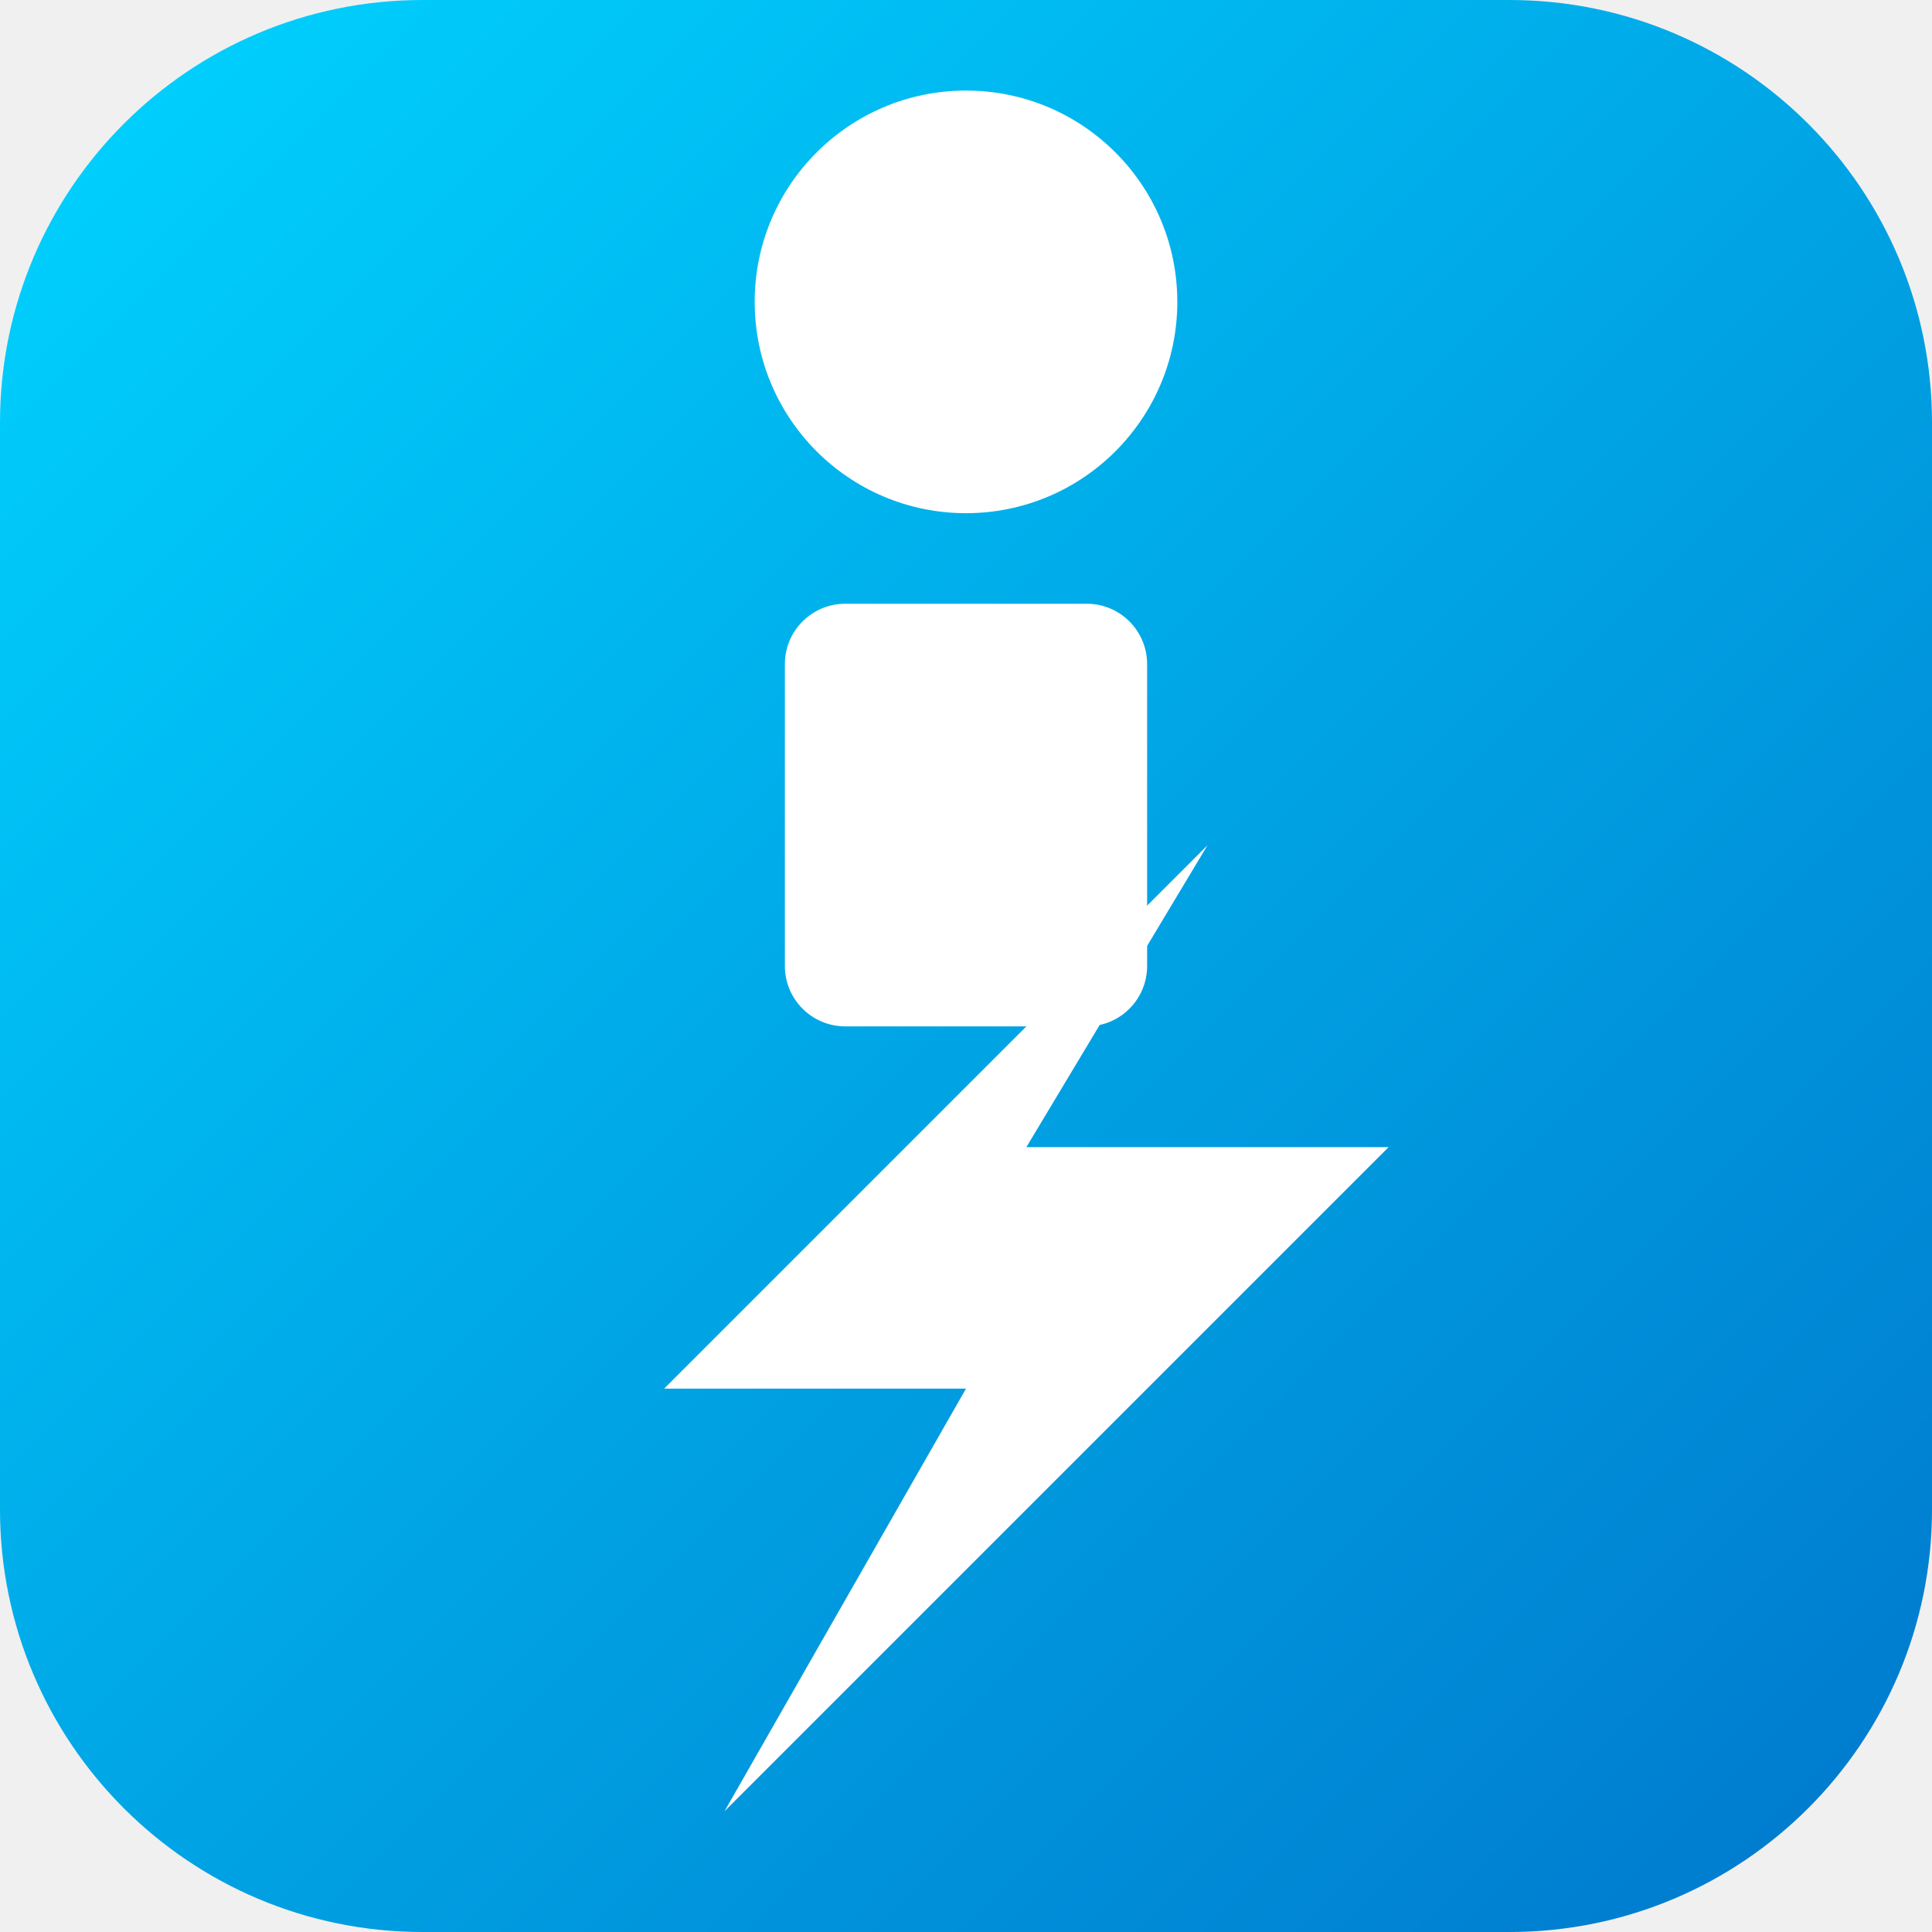
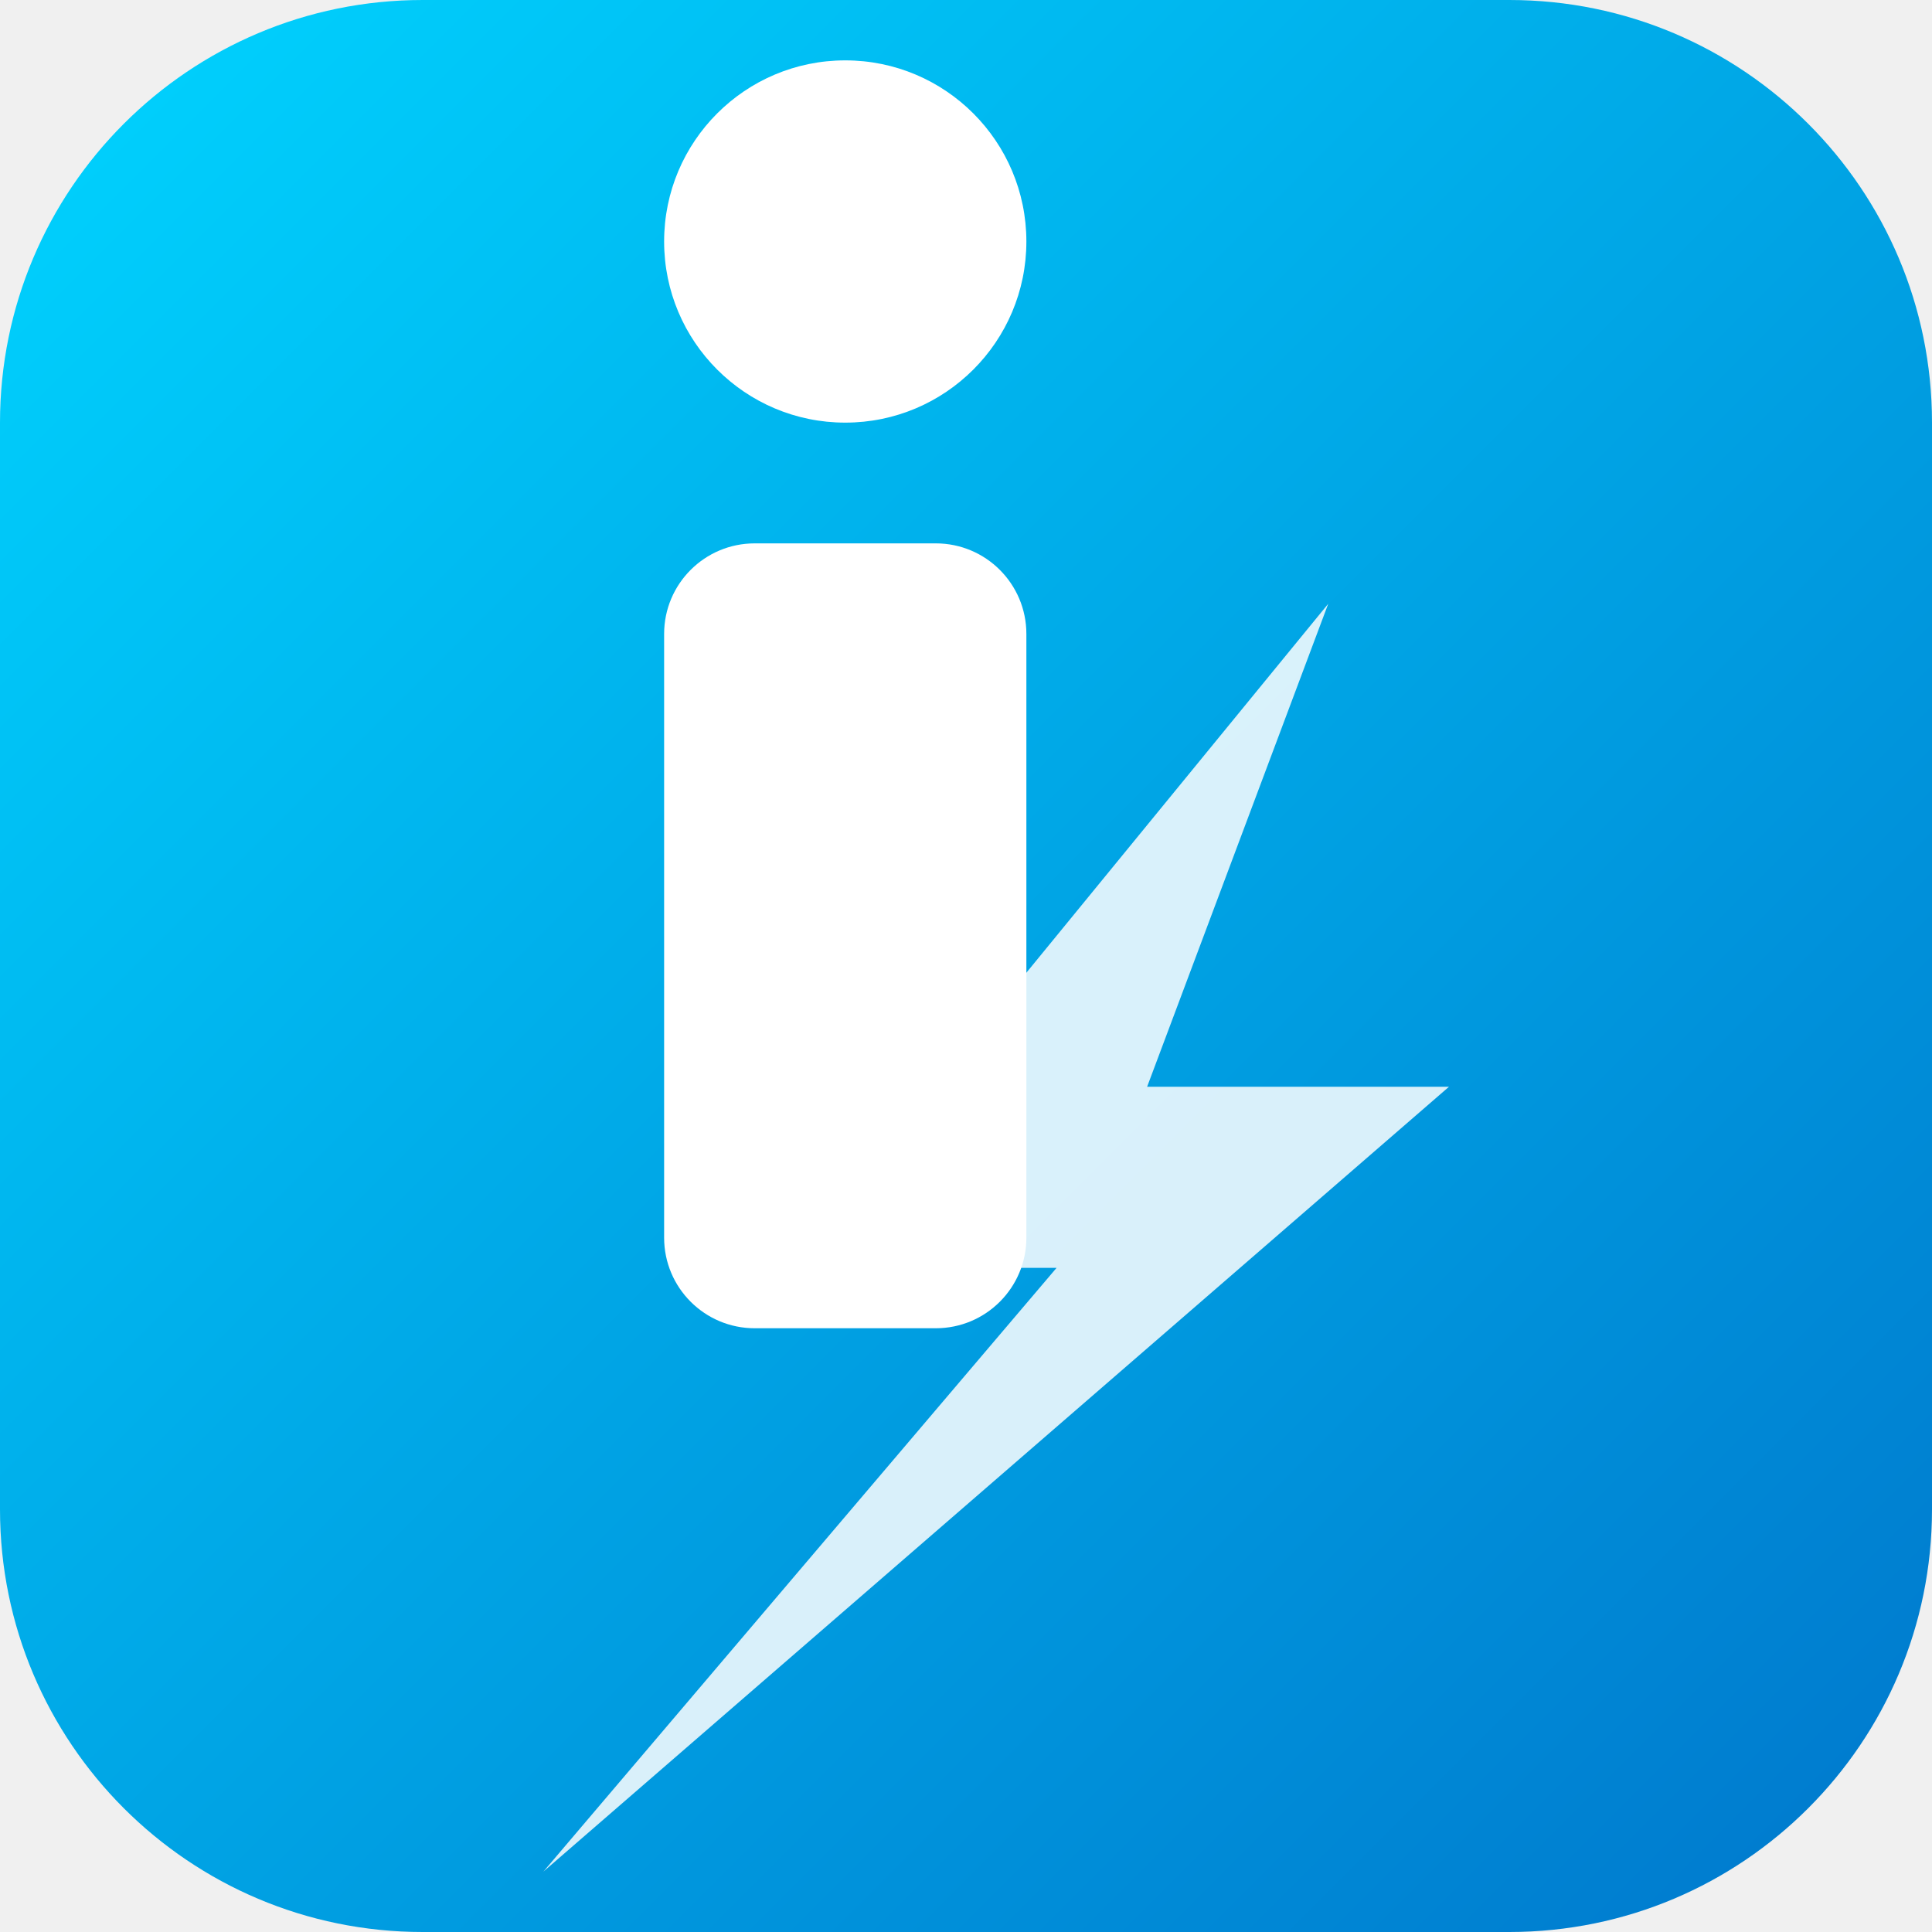
<svg xmlns="http://www.w3.org/2000/svg" viewBox="0 0 32 32" fill="none">
-   <rect width="32" height="32" rx="7" fill="url(#bg)" />
-   <circle cx="16" cy="5" r="3.5" fill="white" />
-   <rect x="13" y="10" width="6" height="7" rx="1" fill="white" />
-   <polygon points="20,14 11,23 16,23 12,30 23,19 17,19" fill="white" />
  <defs>
    <linearGradient id="bg" x1="0" y1="0" x2="32" y2="32" gradientUnits="userSpaceOnUse">
      <stop offset="0%" stop-color="#00D4FF" />
      <stop offset="100%" stop-color="#0077CC" />
    </linearGradient>
  </defs>
+   <rect width="32" height="32" rx="7" fill="url(#bg)" />
+   <circle cx="14" cy="4" r="3" fill="white" />
+   <rect x="11" y="9" width="6" height="13" rx="1.5" fill="white" />
+   <polygon points="22,10 13,21 17.5,21 9,31 24,18 19,18" fill="white" opacity="0.85" />
</svg>
